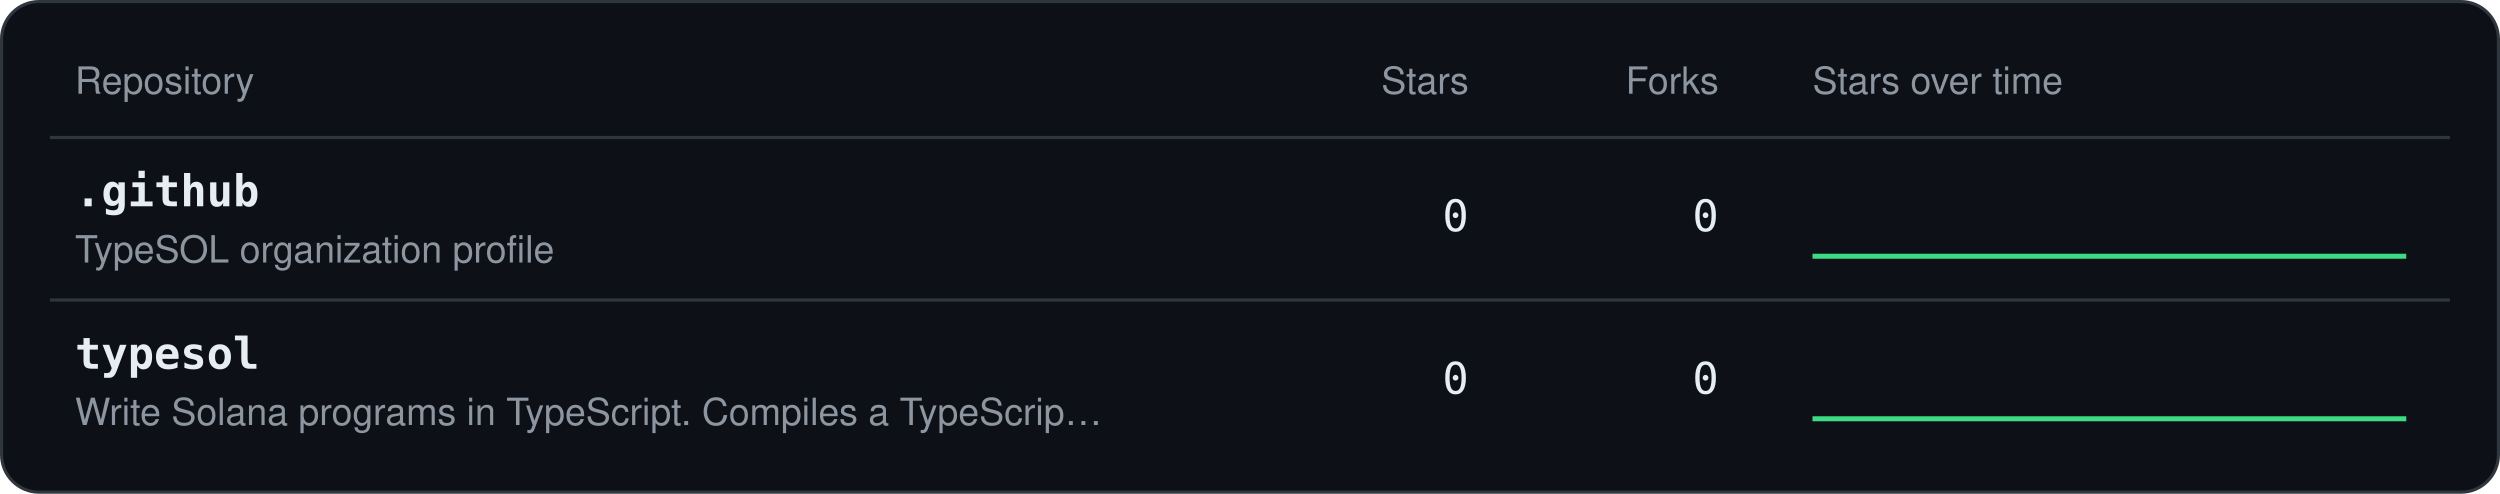
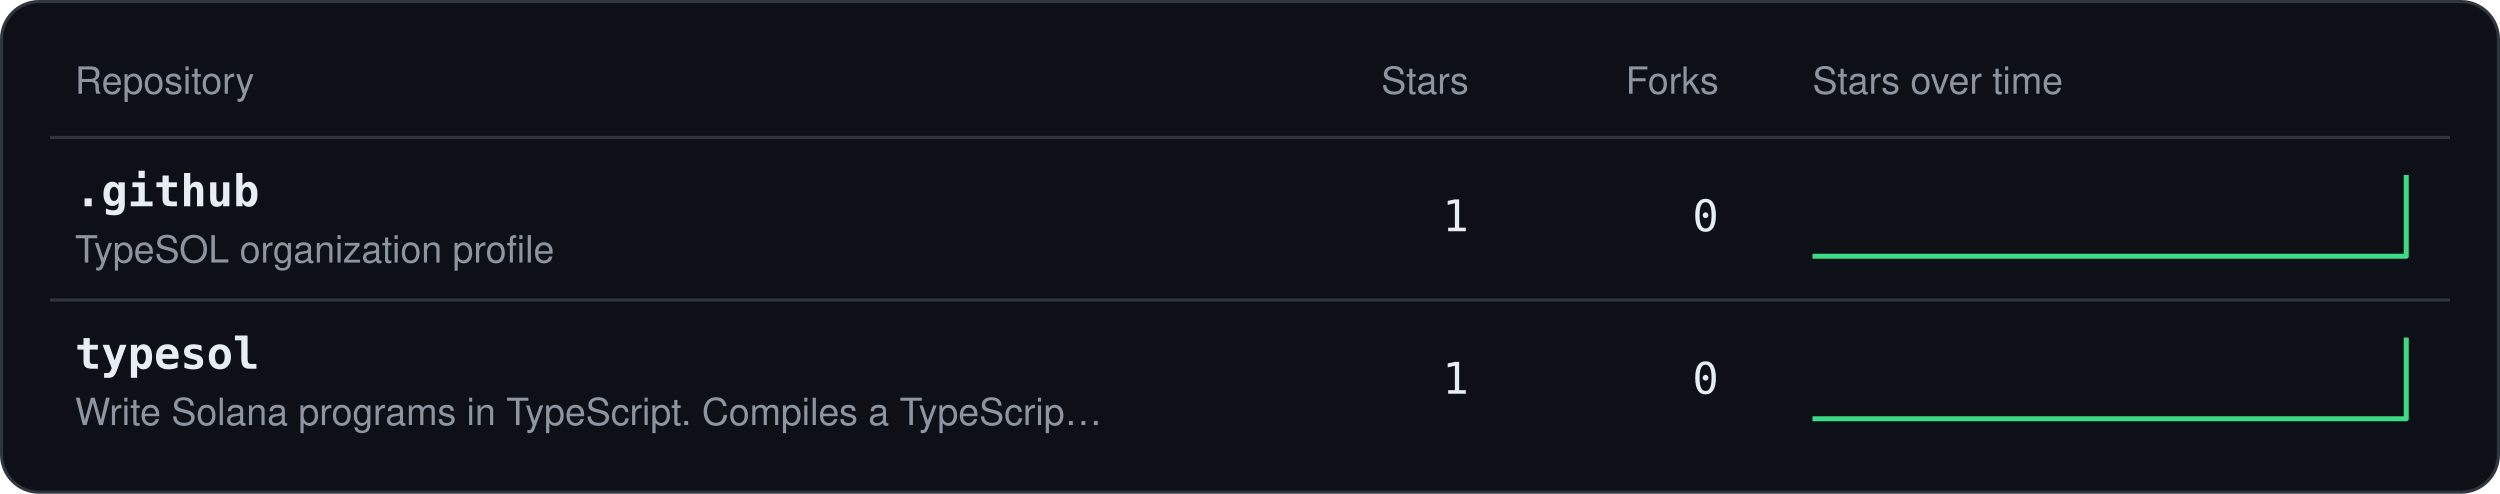
<svg xmlns="http://www.w3.org/2000/svg" width="800" height="158" viewBox="0 0 800 158" role="img" aria-label="Stars and forks per TypeSOL repository">
  <rect x="0.5" y="0.5" width="799" height="157" rx="12" fill="#0d1117" stroke="#30363d" />
  <text x="24" y="30" font-family="-apple-system, BlinkMacSystemFont, 'Segoe UI', Helvetica, Arial, sans-serif" font-size="12" fill="#8d96a0">Repository</text>
  <text x="470" y="30" font-family="-apple-system, BlinkMacSystemFont, 'Segoe UI', Helvetica, Arial, sans-serif" font-size="12" fill="#8d96a0" text-anchor="end">Stars</text>
  <text x="550" y="30" font-family="-apple-system, BlinkMacSystemFont, 'Segoe UI', Helvetica, Arial, sans-serif" font-size="12" fill="#8d96a0" text-anchor="end">Forks</text>
  <text x="580" y="30" font-family="-apple-system, BlinkMacSystemFont, 'Segoe UI', Helvetica, Arial, sans-serif" font-size="12" fill="#8d96a0">Stars over time</text>
  <line x1="16" x2="784" y1="44" y2="44" stroke="#30363d" />
  <text x="24" y="66" font-family="ui-monospace, SFMono-Regular, Menlo, monospace" font-size="14" font-weight="600" fill="#e6edf3">.github</text>
  <text x="24" y="84" font-family="-apple-system, BlinkMacSystemFont, 'Segoe UI', Helvetica, Arial, sans-serif" font-size="12" fill="#8d96a0">TypeSOL organization profile</text>
-   <text x="470" y="74" font-family="ui-monospace, SFMono-Regular, Menlo, monospace" font-size="14" fill="#e6edf3" text-anchor="end">0</text>
+   <text x="470" y="74" font-family="ui-monospace, SFMono-Regular, Menlo, monospace" font-size="14" fill="#e6edf3" text-anchor="end">1</text>
  <text x="550" y="74" font-family="ui-monospace, SFMono-Regular, Menlo, monospace" font-size="14" fill="#e6edf3" text-anchor="end">0</text>
-   <path d="M580.0,82.0H770" fill="none" stroke="#3ddc84" stroke-width="1.6" stroke-linejoin="round" />
+   <path d="M580.0,82.0H770.0V56.0H770" fill="none" stroke="#3ddc84" stroke-width="1.6" stroke-linejoin="round" />
  <line x1="16" x2="784" y1="96" y2="96" stroke="#30363d" />
  <text x="24" y="118" font-family="ui-monospace, SFMono-Regular, Menlo, monospace" font-size="14" font-weight="600" fill="#e6edf3">typesol</text>
  <text x="24" y="136" font-family="-apple-system, BlinkMacSystemFont, 'Segoe UI', Helvetica, Arial, sans-serif" font-size="12" fill="#8d96a0">Write Solana programs in TypeScript. Compiles a TypeScrip…</text>
-   <text x="470" y="126" font-family="ui-monospace, SFMono-Regular, Menlo, monospace" font-size="14" fill="#e6edf3" text-anchor="end">0</text>
+   <text x="470" y="126" font-family="ui-monospace, SFMono-Regular, Menlo, monospace" font-size="14" fill="#e6edf3" text-anchor="end">1</text>
  <text x="550" y="126" font-family="ui-monospace, SFMono-Regular, Menlo, monospace" font-size="14" fill="#e6edf3" text-anchor="end">0</text>
-   <path d="M580.0,134.0H770" fill="none" stroke="#3ddc84" stroke-width="1.6" stroke-linejoin="round" />
+   <path d="M580.0,134.0H770.0V108.0H770" fill="none" stroke="#3ddc84" stroke-width="1.6" stroke-linejoin="round" />
</svg>
